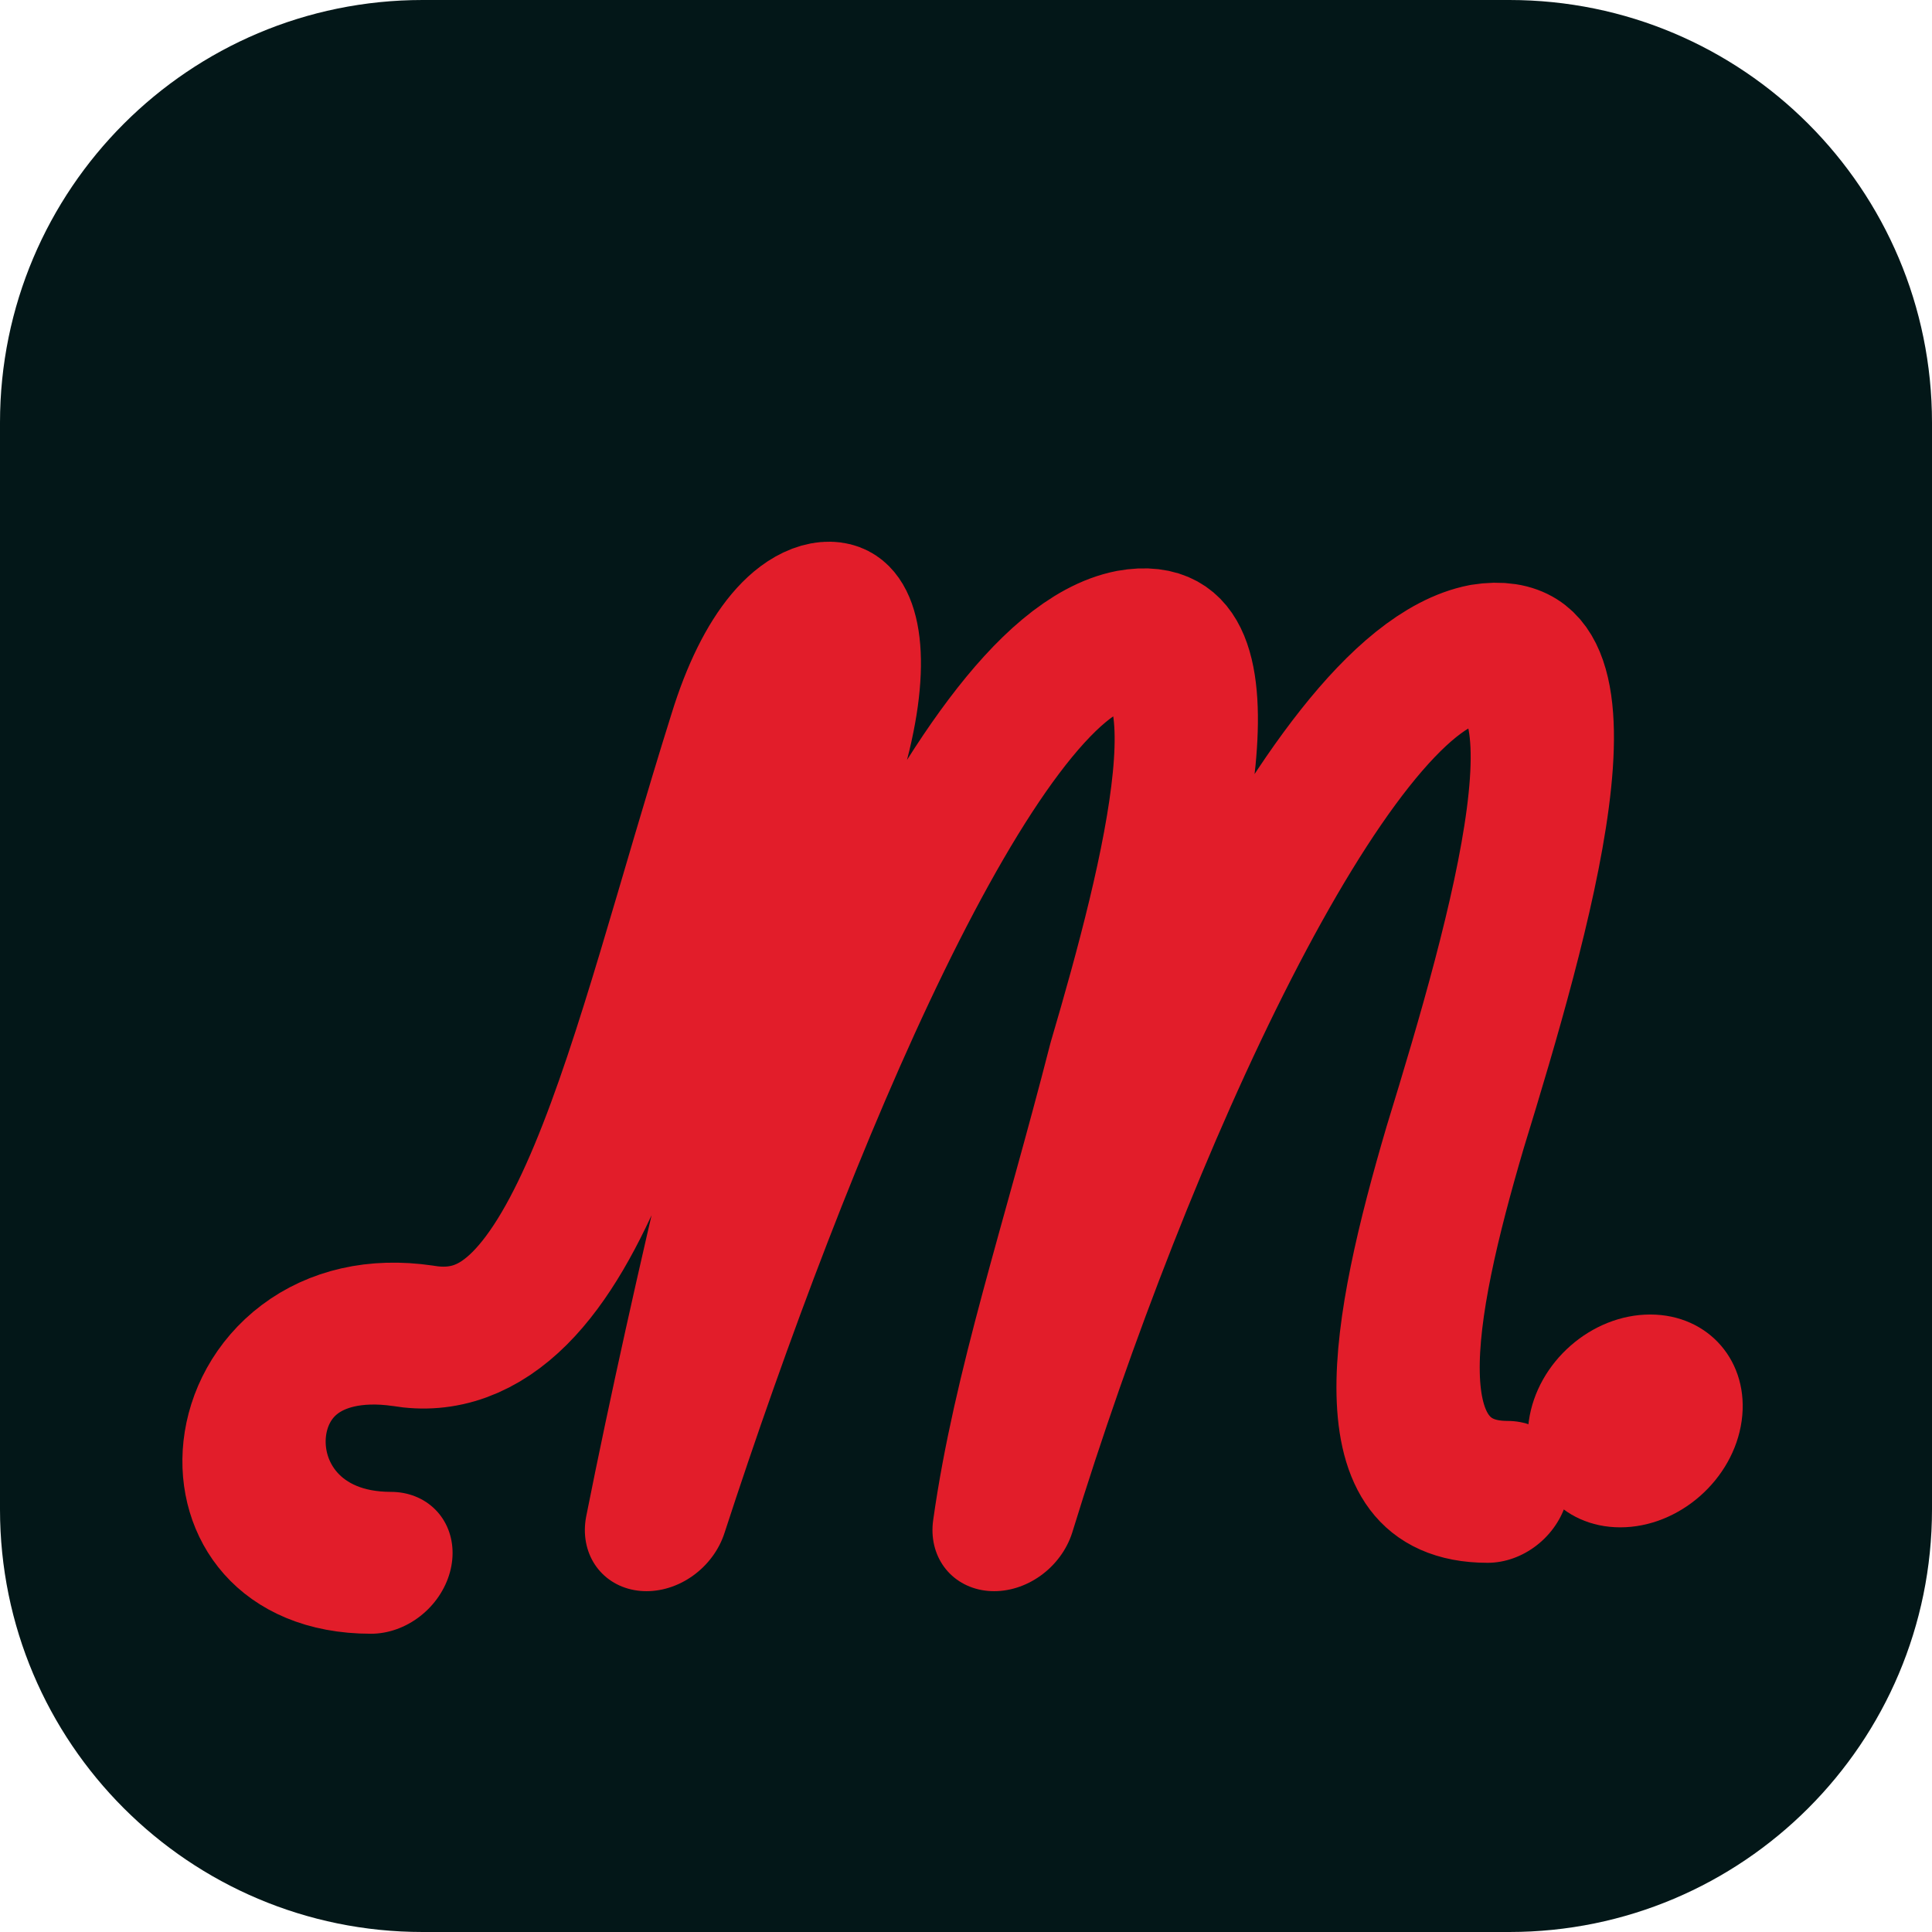
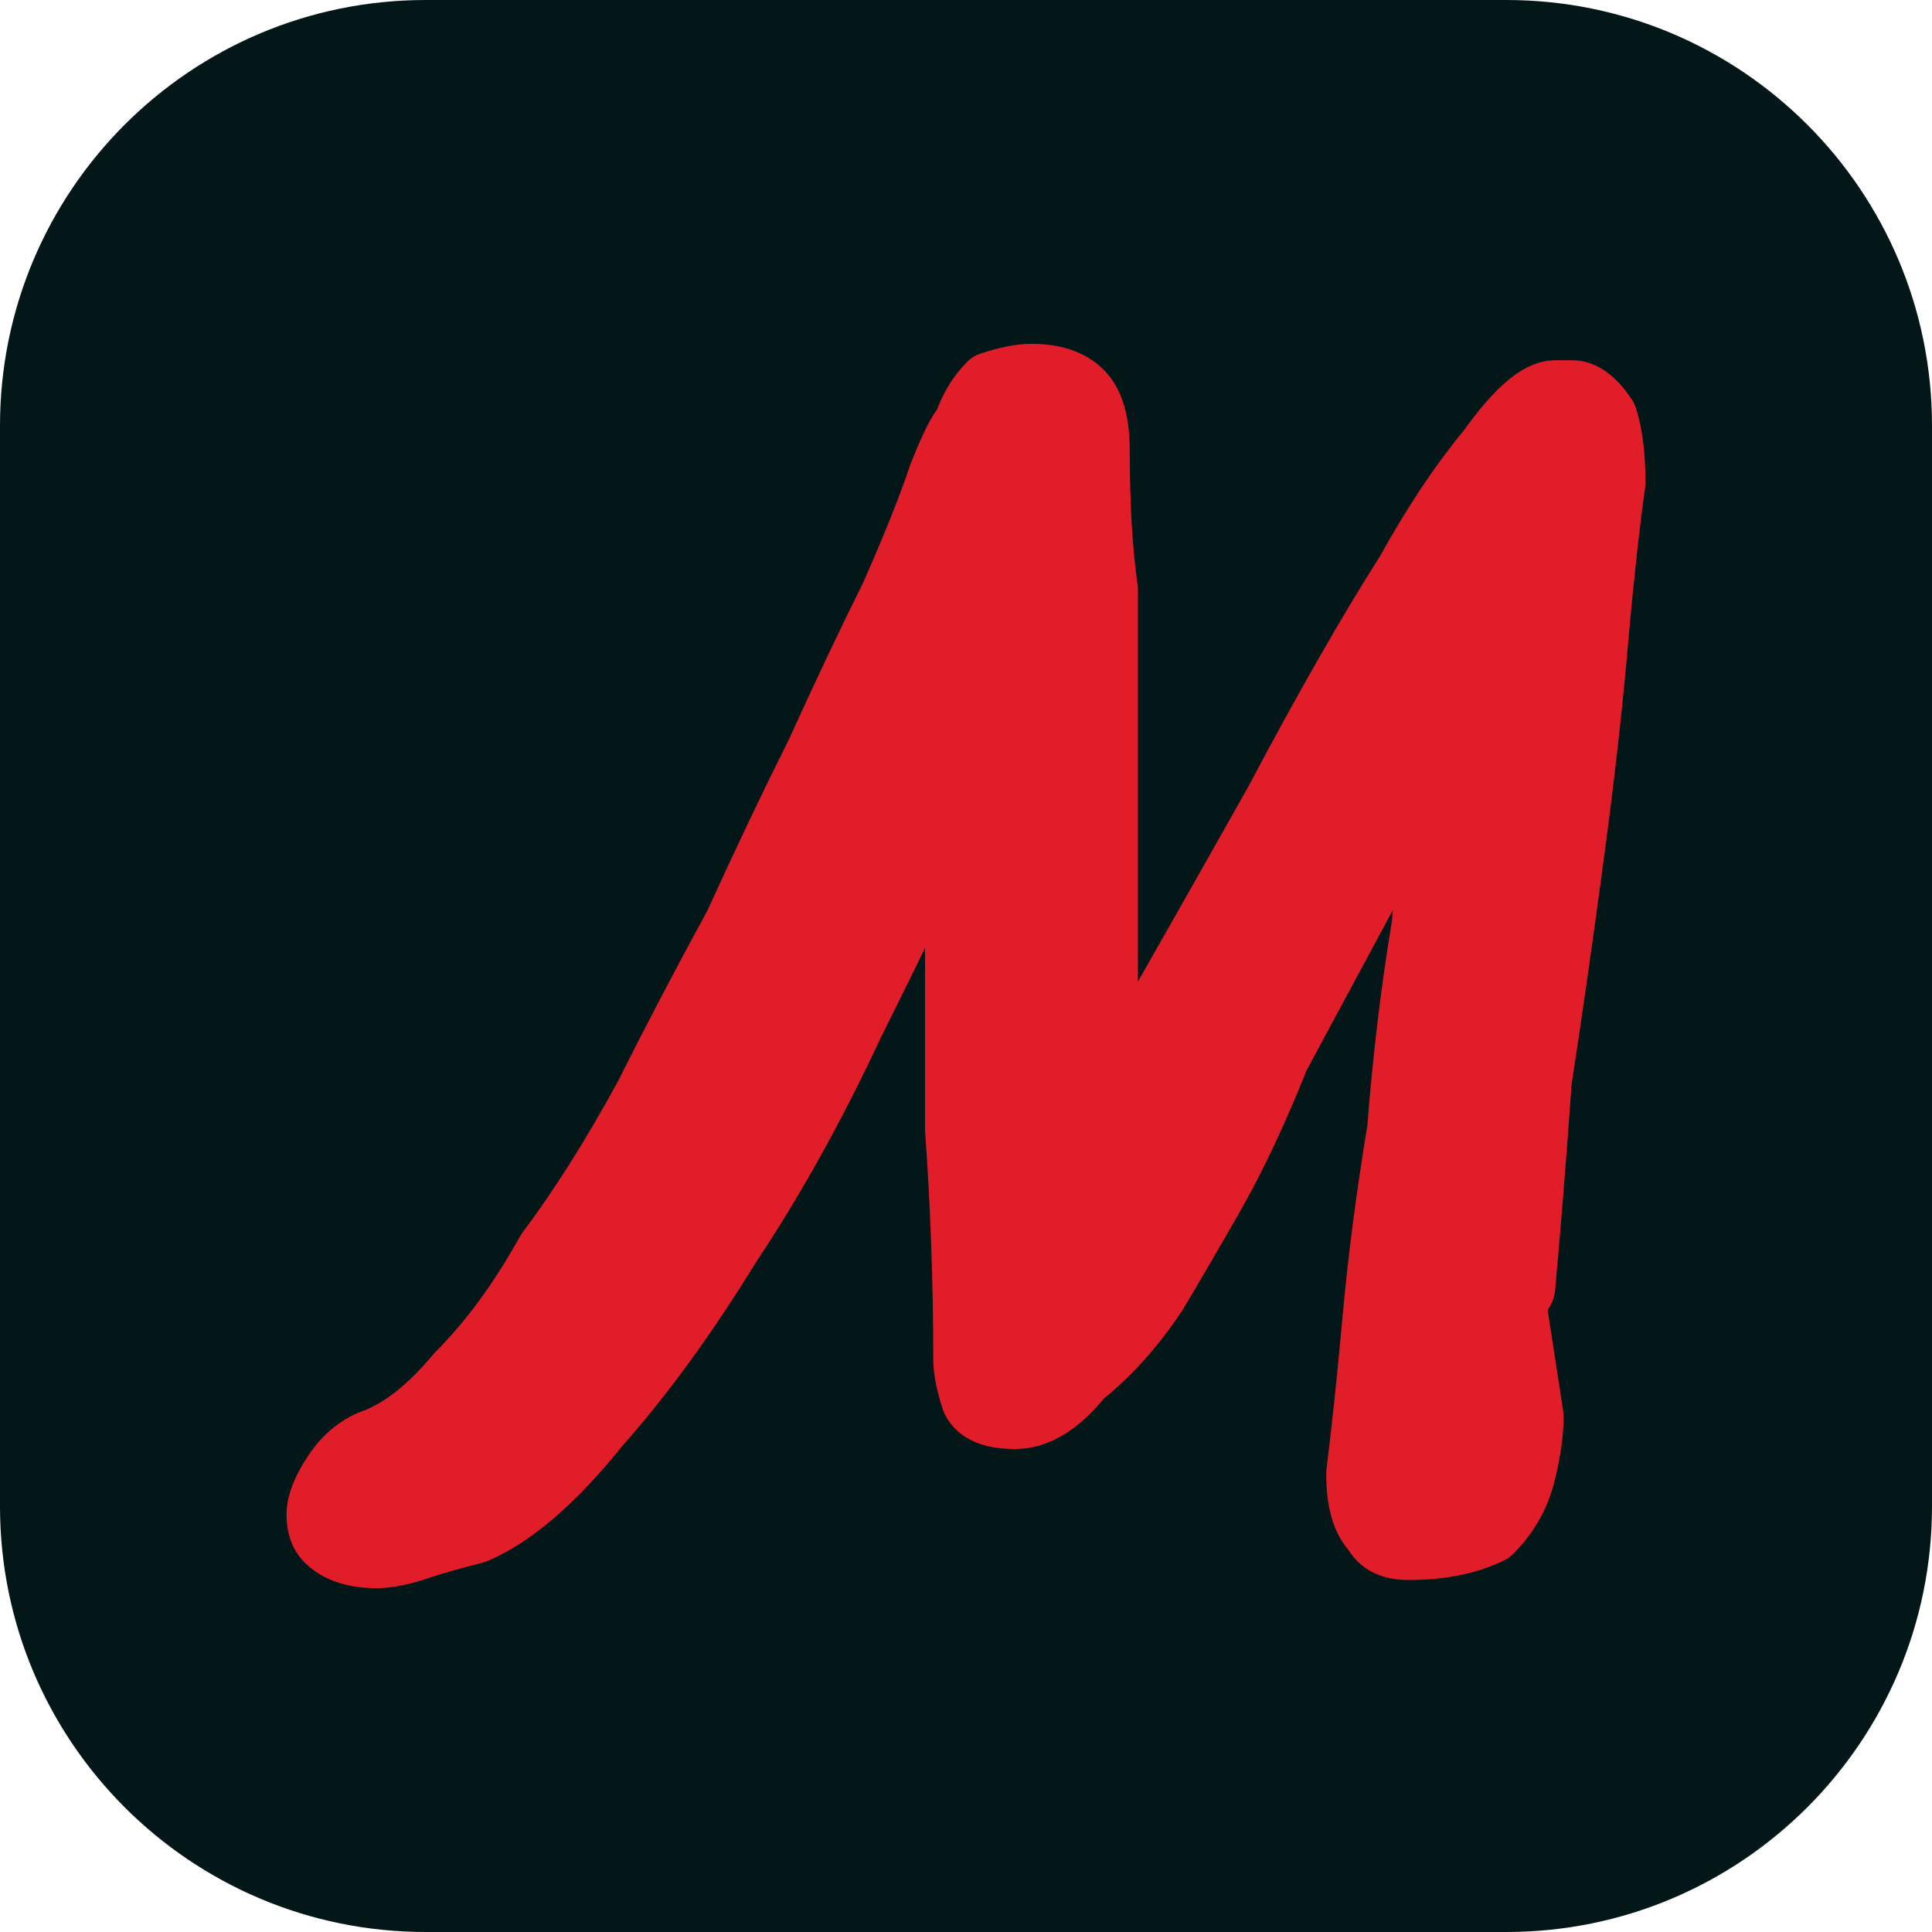
- <svg xmlns="http://www.w3.org/2000/svg" viewBox="0 0 64 64">
-   <rect width="64" height="64" rx="14" fill="#031718" />
-   <g transform="translate(5 9) scale(0.235) skewX(-8) translate(24 0)" fill="none" stroke="#E21D2A" stroke-linecap="round" stroke-linejoin="round">
-     <path d="M34 182 C8 182 6 146 34 150 C58 154 60 110 68 64 C72 40 86 44 82 70 C78 104 74 142 72 176 C82 122 100 56 120 52 C136 49 132 84 128 110 C125 136 121 156 121 176 C130 122 150 58 170 54 C188 51 182 92 177 122 C173 148 172 172 190 172" stroke-width="20" />
-     <circle cx="208" cy="162" r="15" fill="#E21D2A" stroke="none" />
-   </g>
+ <svg xmlns="http://www.w3.org/2000/svg" viewBox="-21 -187 236 236">
+   <rect x="-21" y="-187" width="236" height="236" rx="52" fill="#031718" />
+   <path d="M25 3L25 3Q21 3 19 1Q18 0 18-2L18-2Q18-4 20-7Q22-10 25-11L25-11Q30-13 35-19Q41-25 46-34L46-34Q52-42 58-53Q63-63 69-74L69-74Q74-85 79-95Q84-106 88-114L88-114Q92-123 94-129Q96-134 97-135L97-135Q98-138 100-140Q103-141 105-141L105-141Q109-141 111-139Q113-137 113-132L113-132Q113-122 114-115Q114-107 114-100Q114-92 114-82L114-82L114-68Q114-65 114-61Q114-56 114-52L114-52Q126-73 135-89Q144-106 151-117L151-117Q156-126 161-132Q166-139 169-139L169-139L170-139L170-139L171-139Q173-139 175-136Q176-133 176-128L176-128Q175-121 174-110Q173-98 171-83L171-83Q169-68 167-55Q166-41 165-30L165-30Q165-29 164-29Q164-28 164-27L164-27L166-14Q166-11 165-7Q164-3 161-0Q157 2 151 2L151 2Q148 2 147 0Q145-2 145-7L145-7Q146-15 147-26Q148-37 150-49Q151-62 153-74Q154-86 156-97L156-97L135-58Q131-48 127-41Q123-34 120-29L120-29Q116-23 111-19Q107-14 103-14L103-14Q99-14 98-16Q97-19 97-21L97-21Q97-35 96-49Q96-63 96-77L96-77L96-89Q90-76 83-62Q76-47 68-35L68-35Q60-22 52-13Q44-3 37-0L37-0Q33 1 30 2Q27 3 25 3Z" fill="#E21D2A" stroke="#E21D2A" stroke-width="8" stroke-linejoin="round" />
</svg>
